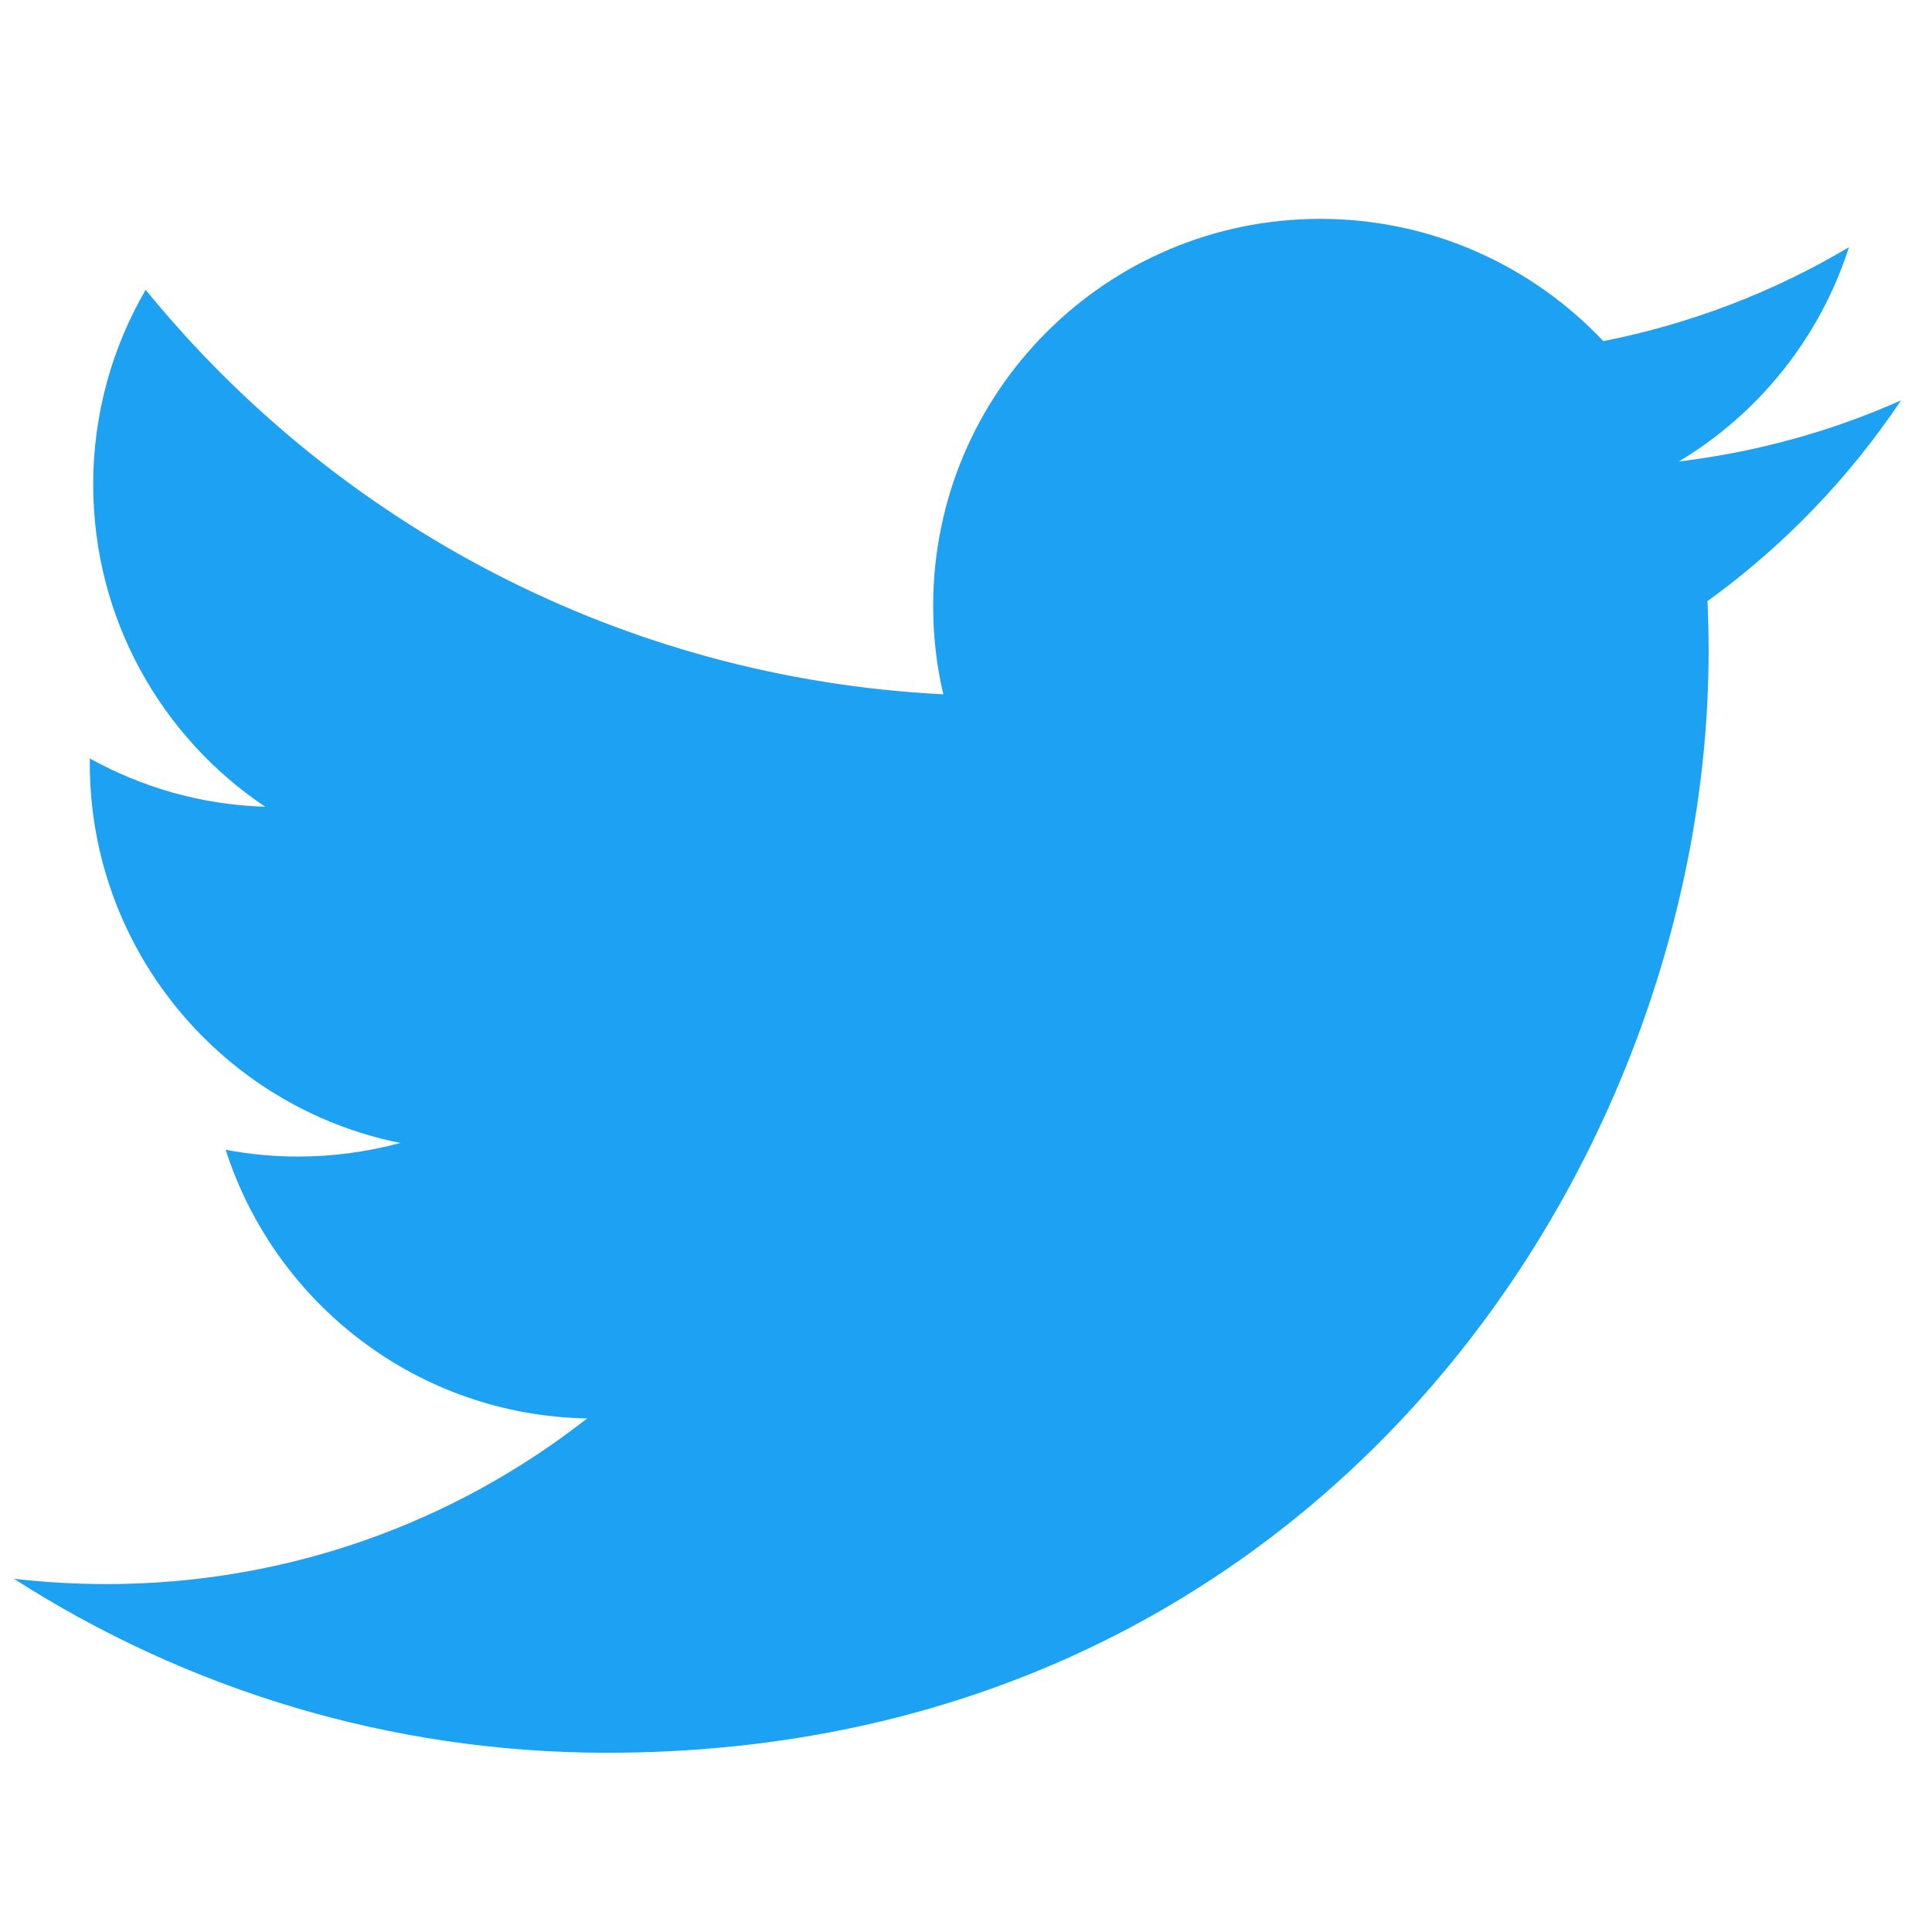
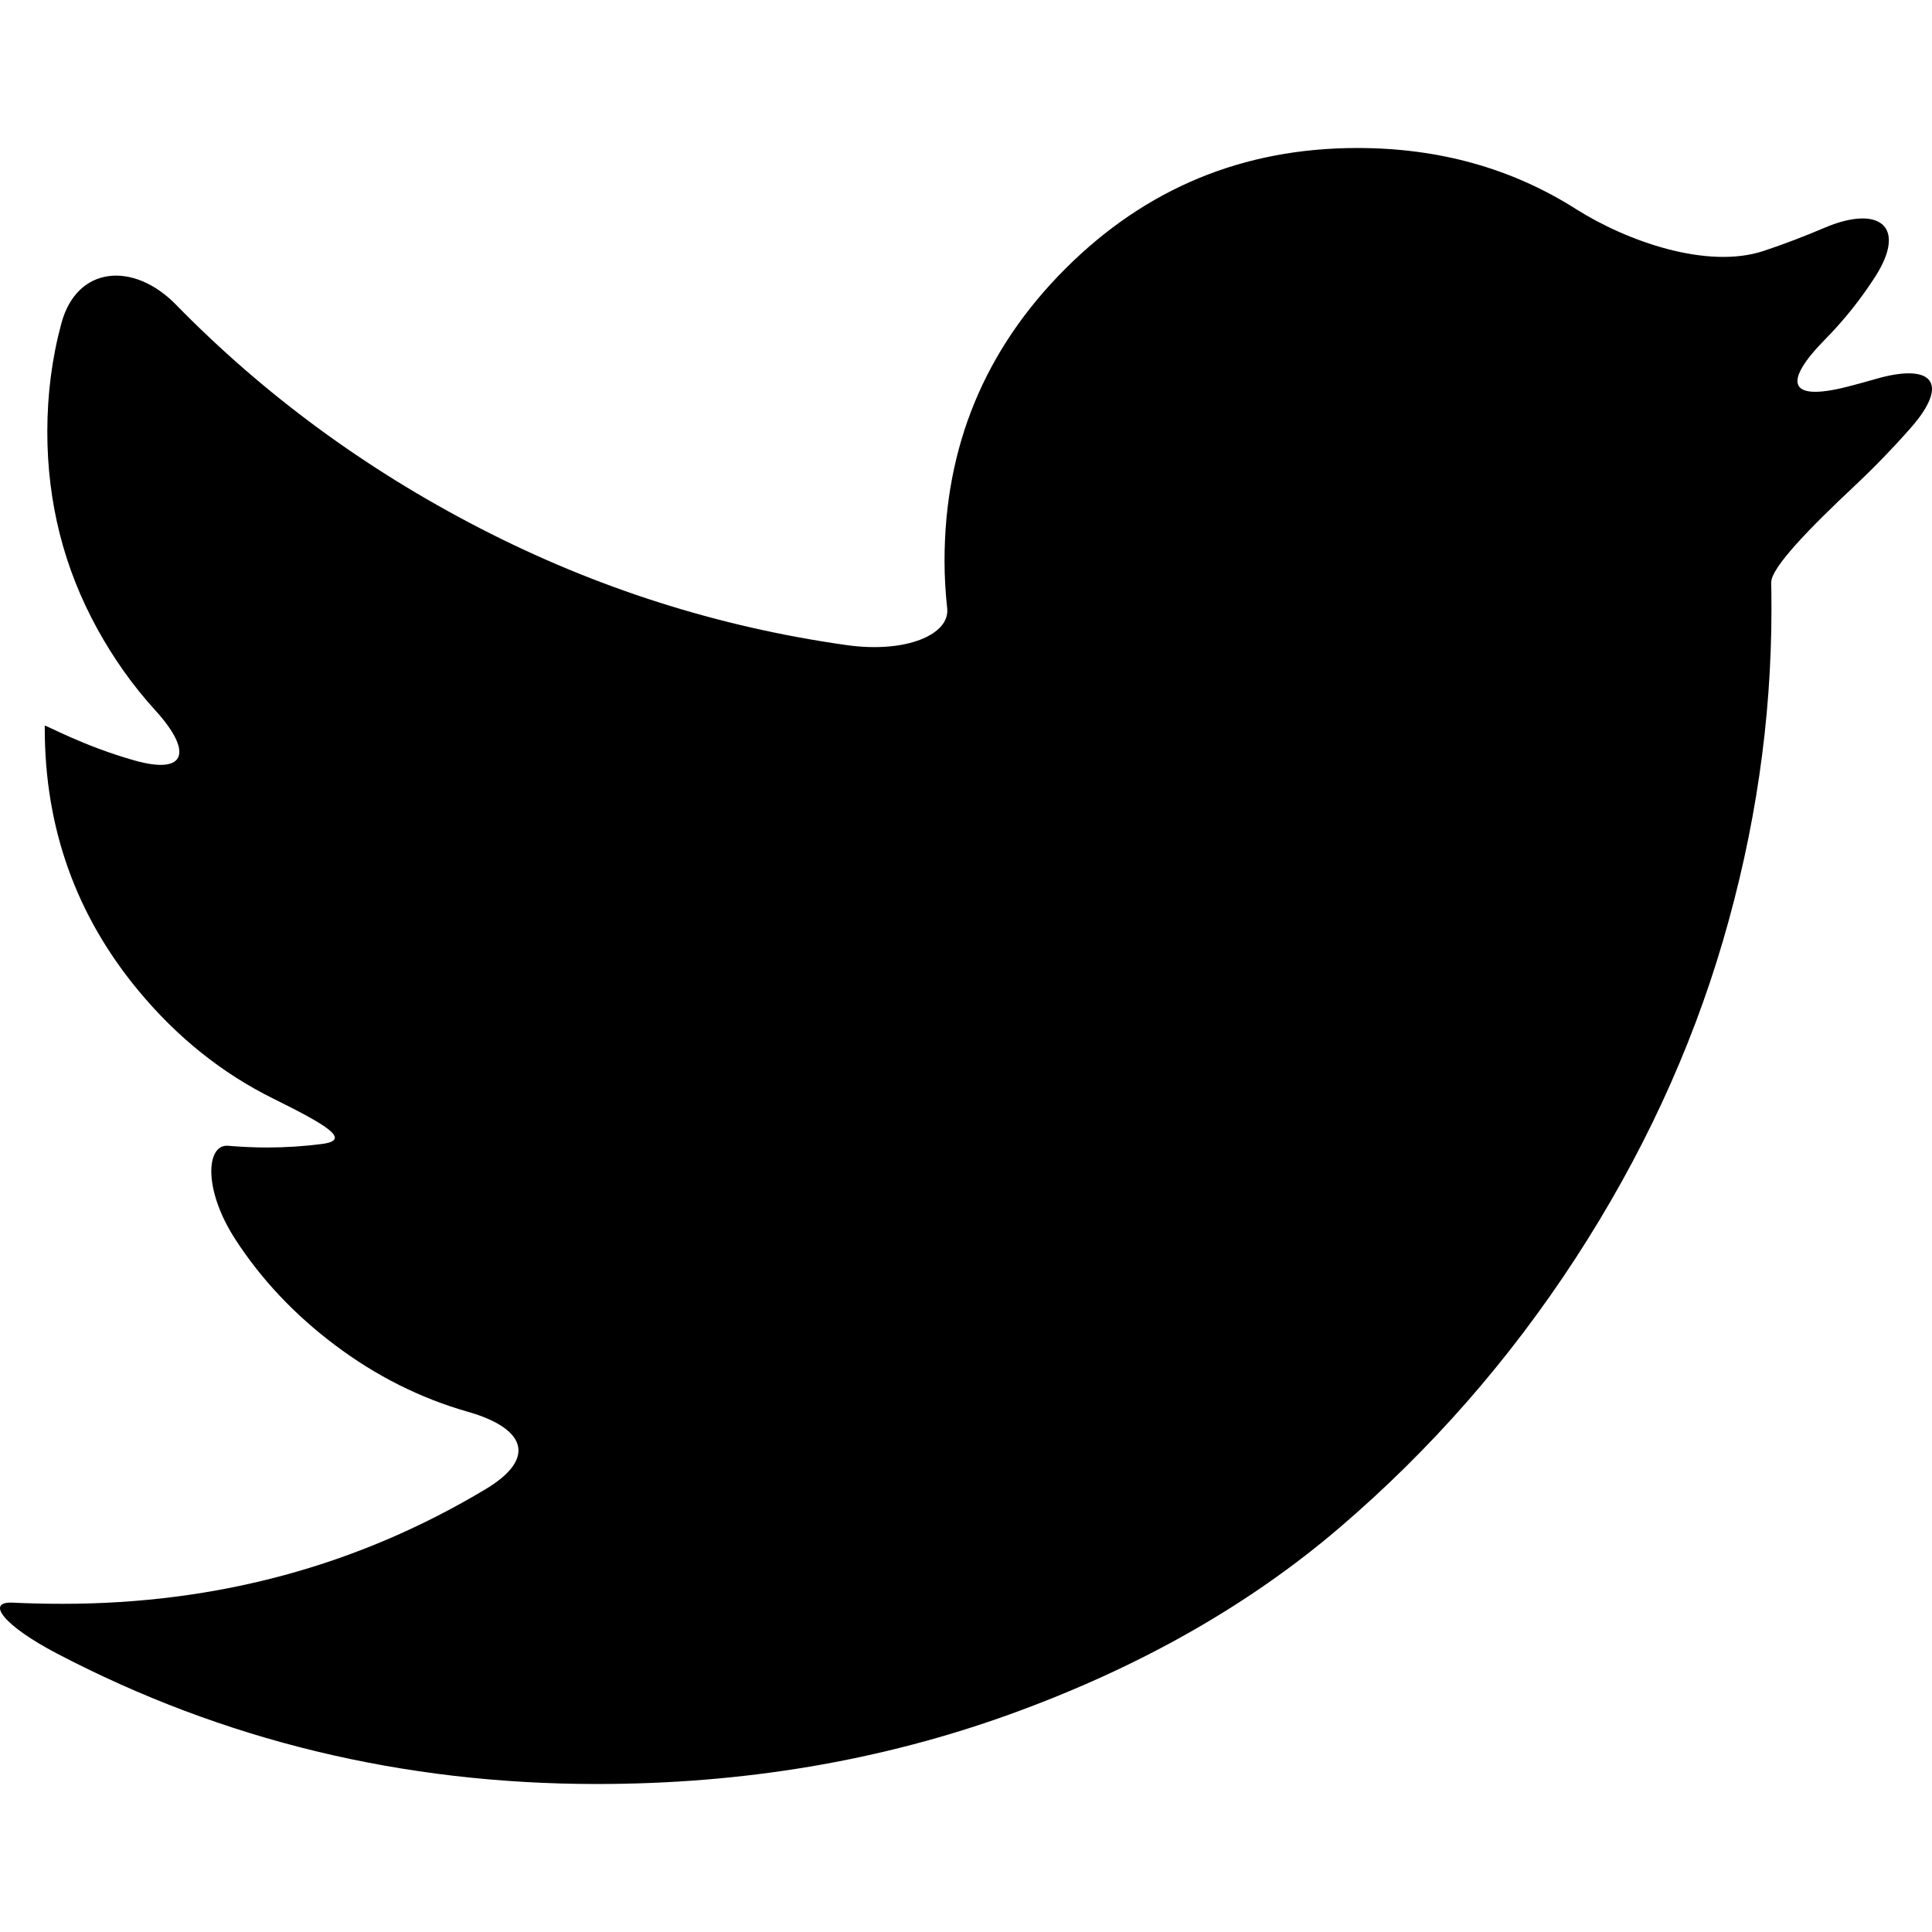
- <svg xmlns="http://www.w3.org/2000/svg" viewBox="0 0 512 512">
-   <path d="M503.8 106.1c-18.4 8.2-38.2 13.7-58.9 16.2 21.2-12.7 37.4-32.8 45.1-56.8-19.8 11.8-41.8 20.3-65.1 24.9-18.8-19.9-45.5-32.4-75-32.4-56.7 0-102.6 45.9-102.6 102.6 0 8 .9 15.9 2.7 23.4-85.3-4.3-160.8-45.1-211.4-107.2-8.8 15.1-13.9 32.8-13.9 51.6 0 35.6 18.1 67 45.6 85.4-16.8-.5-32.6-5.1-46.5-12.8v1.3c0 49.7 35.4 91.2 82.3 100.6-8.6 2.3-17.7 3.6-27 3.6-6.6 0-13-.6-19.3-1.8 13.1 40.8 50.9 70.4 95.8 71.2-35.1 27.5-79.3 43.9-127.4 43.9-8.3 0-16.4-.5-24.5-1.4 45.4 29.1 99.3 46.1 157.2 46.1 188.7 0 291.9-156.3 291.9-291.9 0-4.4-.1-8.9-.3-13.3 20.1-14.5 37.5-32.6 51.3-53.2z" fill="#1da1f2" />
+ <svg xmlns="http://www.w3.org/2000/svg" width="543.684" height="543.684">
+   <path d="M527.657 106.697a231.362 231.362 0 0 1-8.041 2.191c-16.384 4.137-17.89-1.322-6.028-13.366a109.306 109.306 0 0 0 14.082-17.607c9.137-14.217 1.212-20.417-14.333-13.776a224.853 224.853 0 0 1-16.897 6.432c-16.017 5.379-38.746-2.735-53.018-11.787-18.018-11.426-38.495-17.136-61.438-17.136-32.137 0-59.529 11.334-82.192 33.984-22.656 22.662-33.99 50.062-33.99 82.191 0 4.394.251 8.855.747 13.378.814 7.362-11.585 12.699-28.317 10.336-36.194-5.11-70.582-16.077-103.171-32.889-32.32-16.671-60.845-37.65-85.57-62.938-11.819-12.086-27.804-11.045-32.217 5.27-2.644 9.78-3.959 19.951-3.959 30.515 0 19.908 4.675 38.372 14.027 55.392 4.651 8.47 10.098 16.138 16.353 22.999 10.521 11.549 8.911 18.25-5.734 14.144-14.639-4.106-25.367-10.202-25.367-9.804v.722c0 28.048 8.807 52.693 26.432 73.911 10.857 13.072 23.47 23.17 37.834 30.282 15.147 7.503 22.203 11.688 13.733 12.784-5.11.661-10.251.991-15.422.991-3.5 0-7.172-.159-11.003-.483-6.059-.514-7.148 12.111 2.038 26.298 7.301 11.273 16.646 21.193 28.03 29.762 11.579 8.721 24.058 14.981 37.417 18.794 16.255 4.633 19.517 13.073 5.024 21.763-35.863 21.519-75.551 32.277-119.058 32.277-4.902 0-9.578-.11-14.045-.324-7.754-.373-2.552 6.456 12.417 14.296 46.775 24.499 97.43 36.738 151.972 36.738 41.237 0 79.964-6.529 116.176-19.596 36.199-13.066 67.136-30.576 92.791-52.516 25.655-21.94 47.779-47.173 66.365-75.711 18.581-28.537 32.424-58.33 41.543-89.376 9.106-31.053 13.666-62.167 13.666-93.342 0-2.809-.024-5.331-.067-7.552-.086-4.174 10.955-15.472 23.28-27.032a242.397 242.397 0 0 0 15.937-16.444c11.179-12.688 6.228-18.502-9.997-13.771z" />
</svg>
